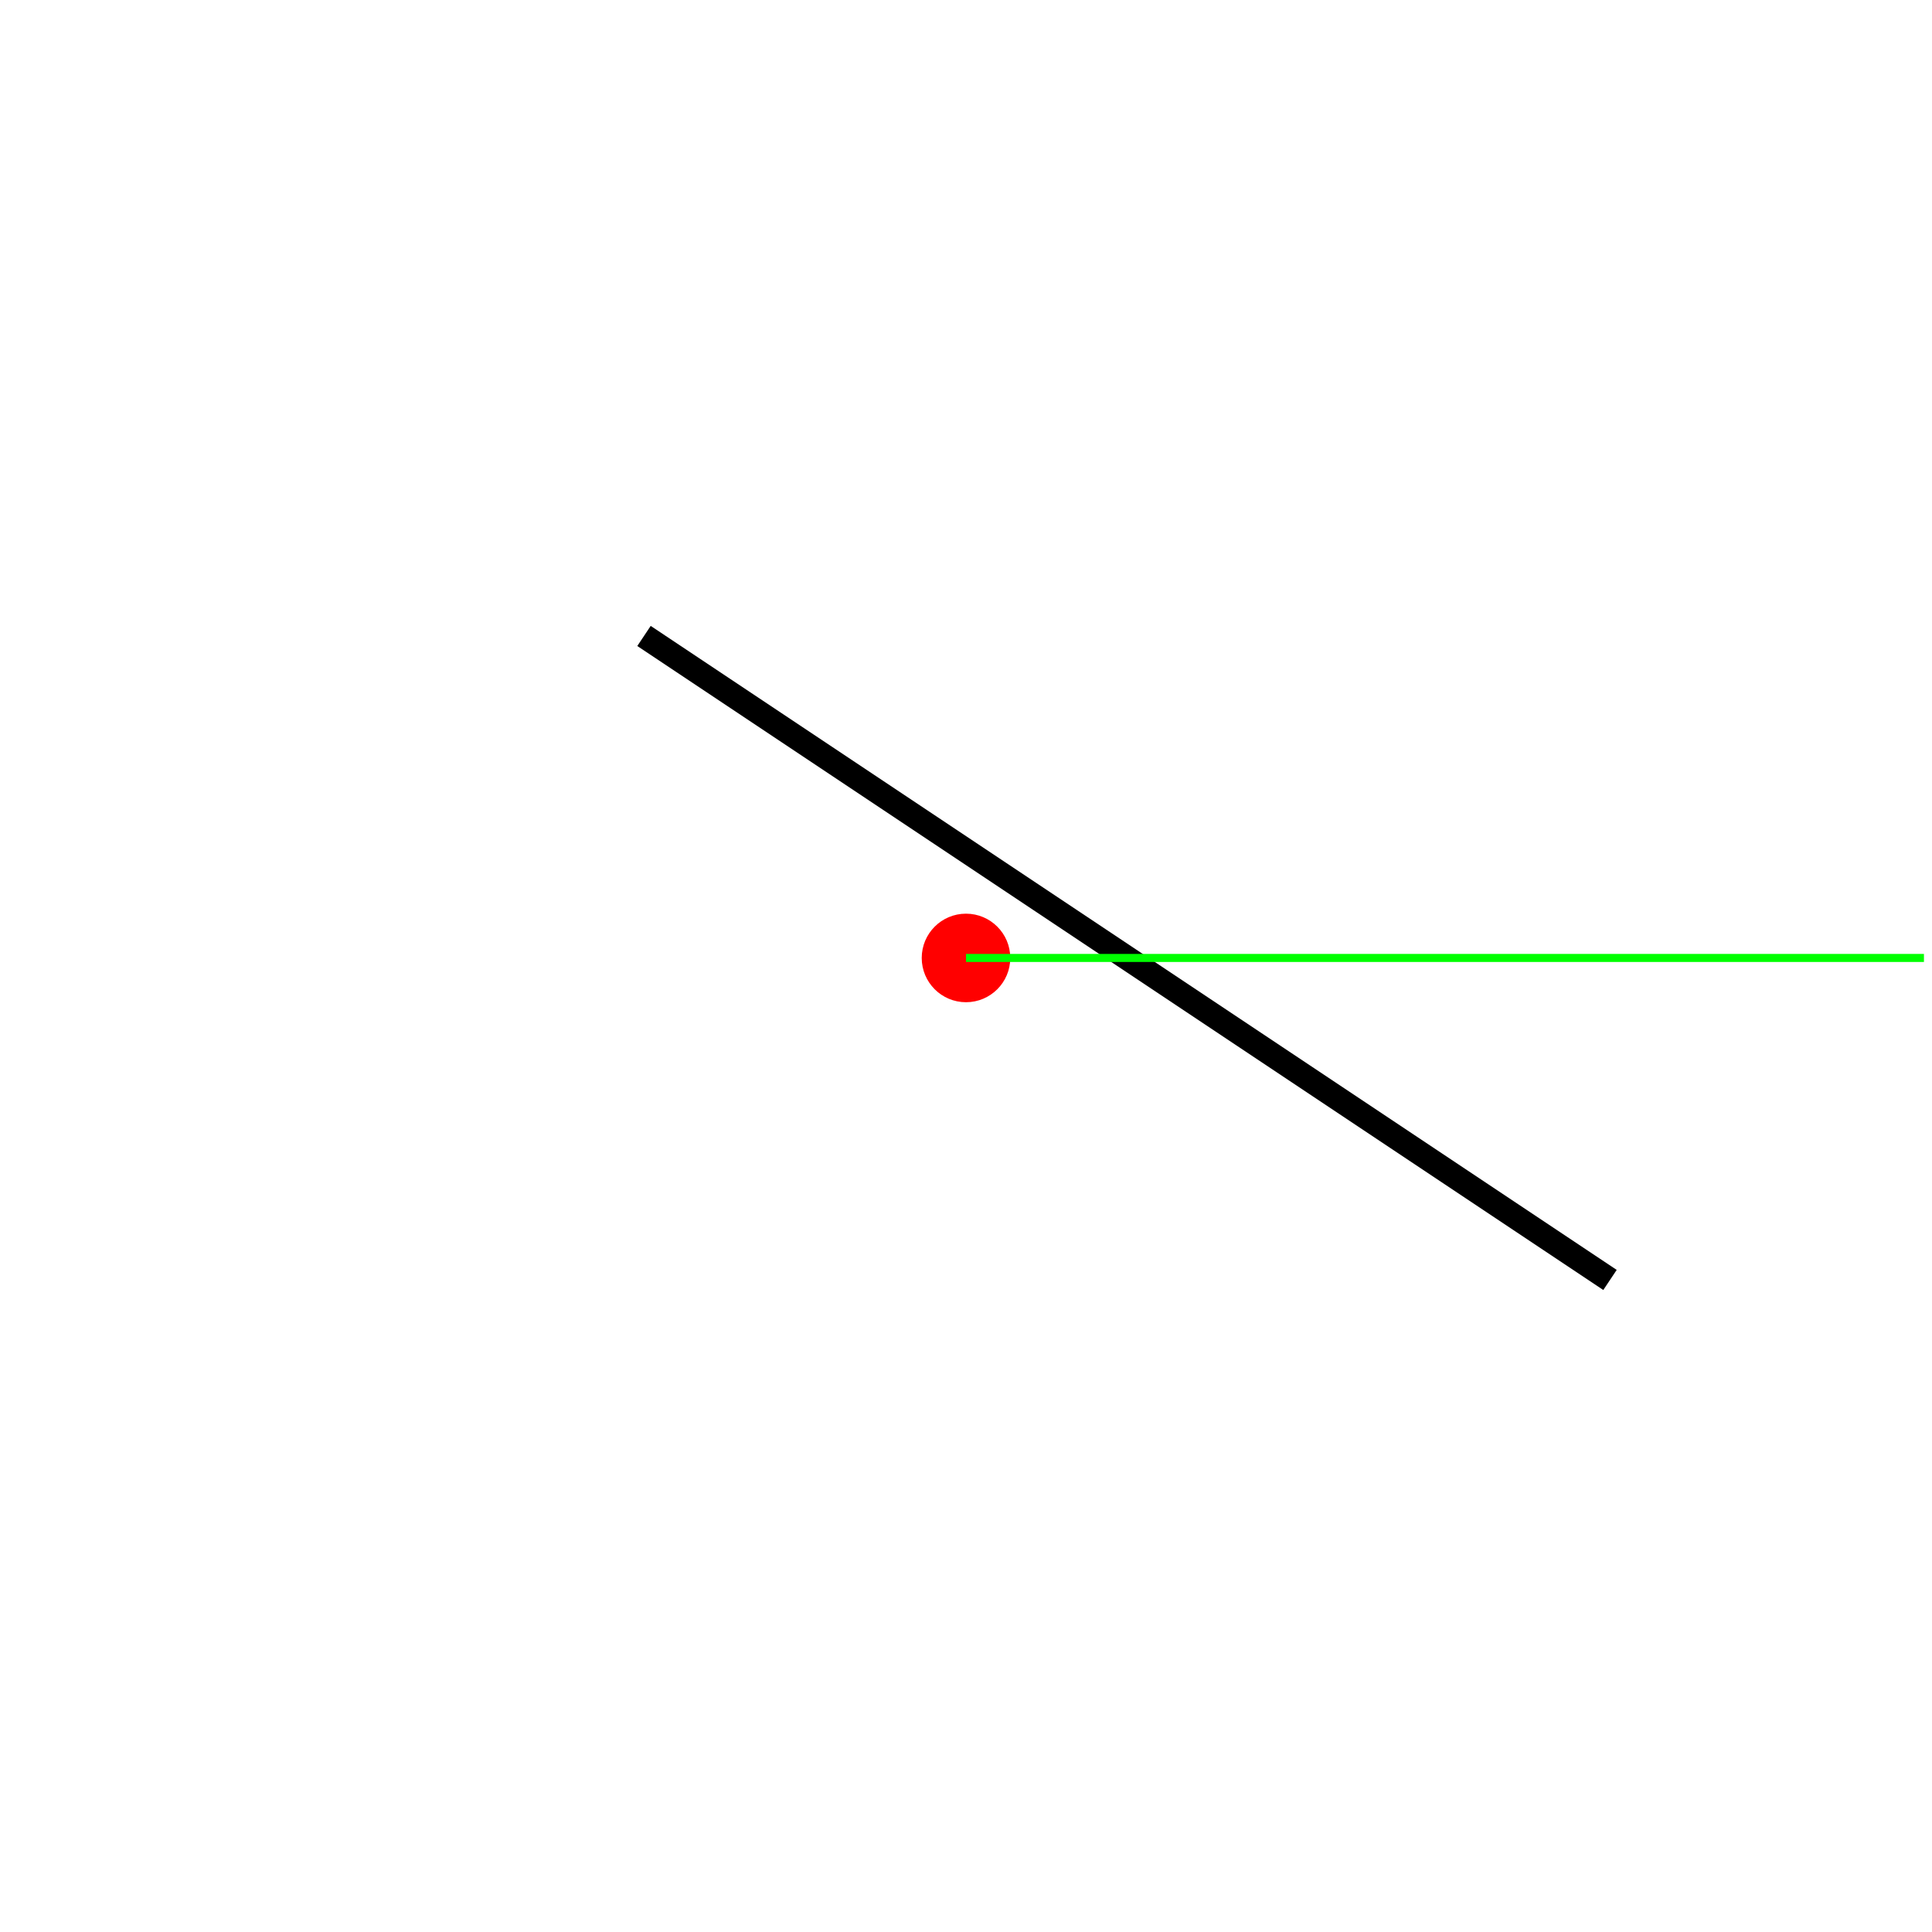
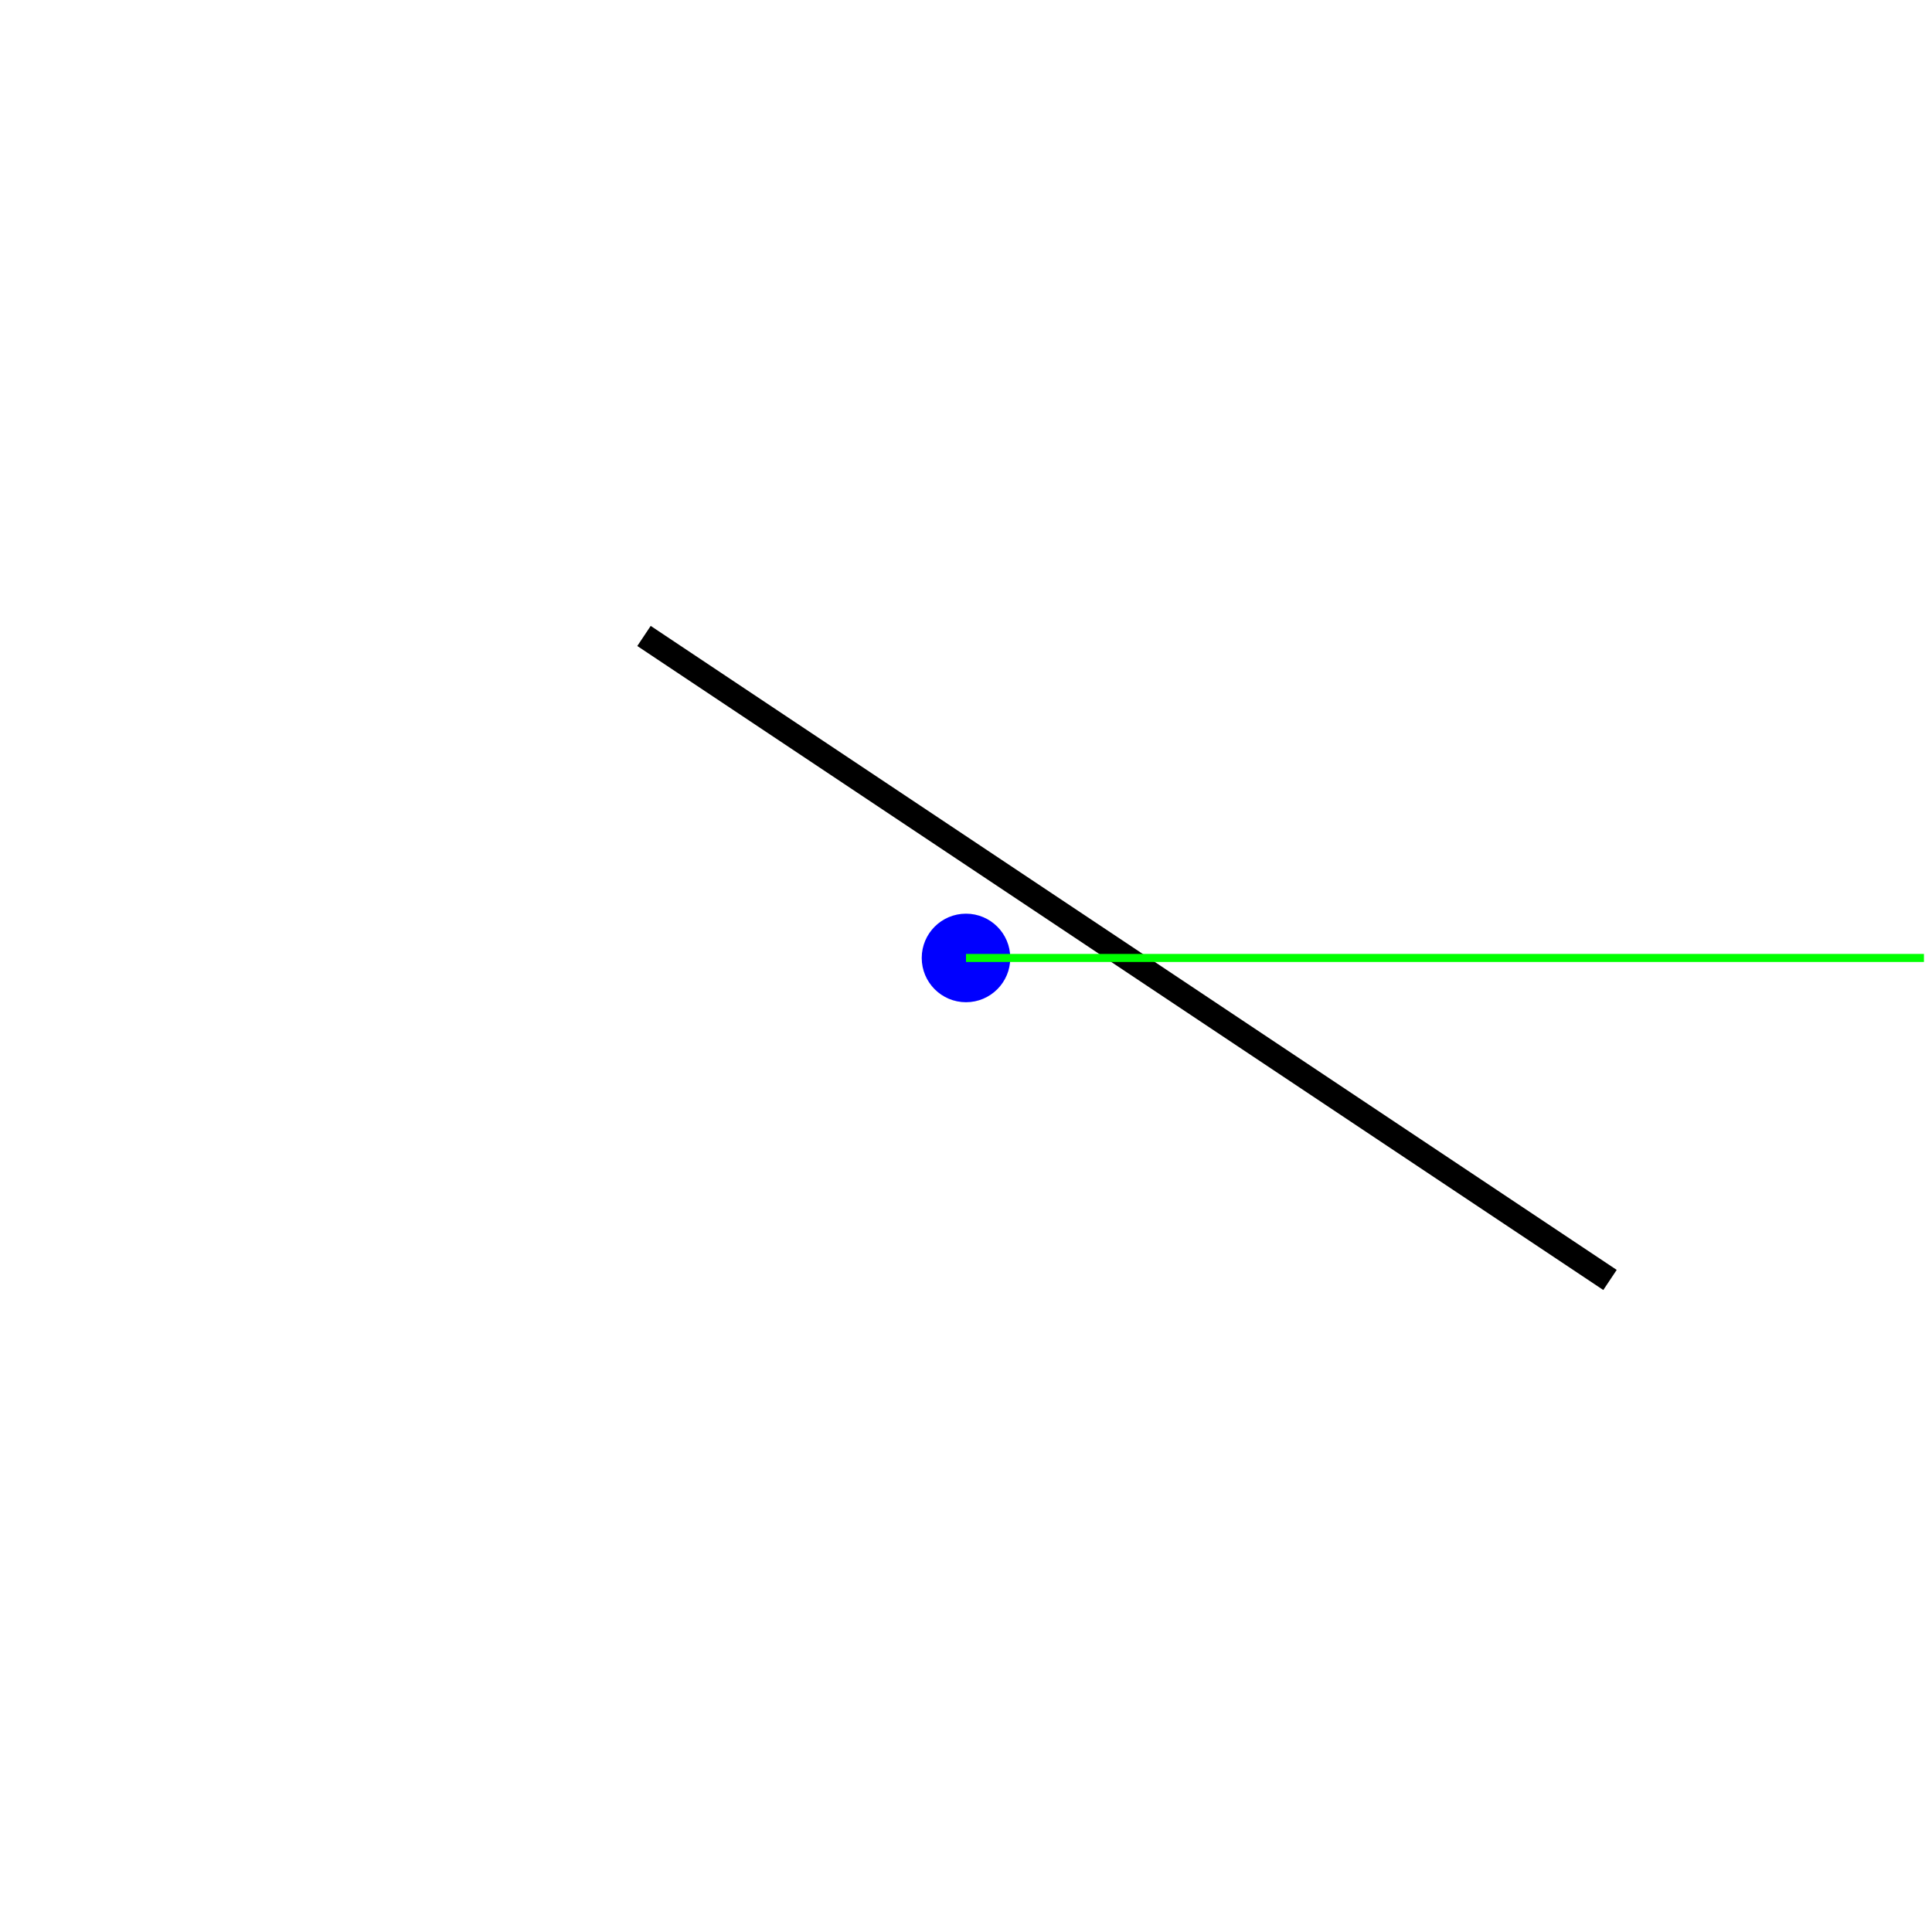
<svg xmlns="http://www.w3.org/2000/svg" version="1.1" width="240" height="240">
  <rect x="0" y="0" width="240" height="240" stroke="#ffffff" fill="#ffffff" />
  <polygon points=" 200,159 80,79 " stroke-width="3" stroke="#000000" fill="none" />
-   <circle cx="120" cy="119" r="5" stroke="#ff0000" fill="#ff0000" />
+   <circle cx="120" cy="119" r="5" stroke="#0000ff" fill="#0000ff" />
  <line x1="120" y1="119" x2="239" y2="119" stroke-width="1" stroke="#00ff00" fill="none" />
</svg>
